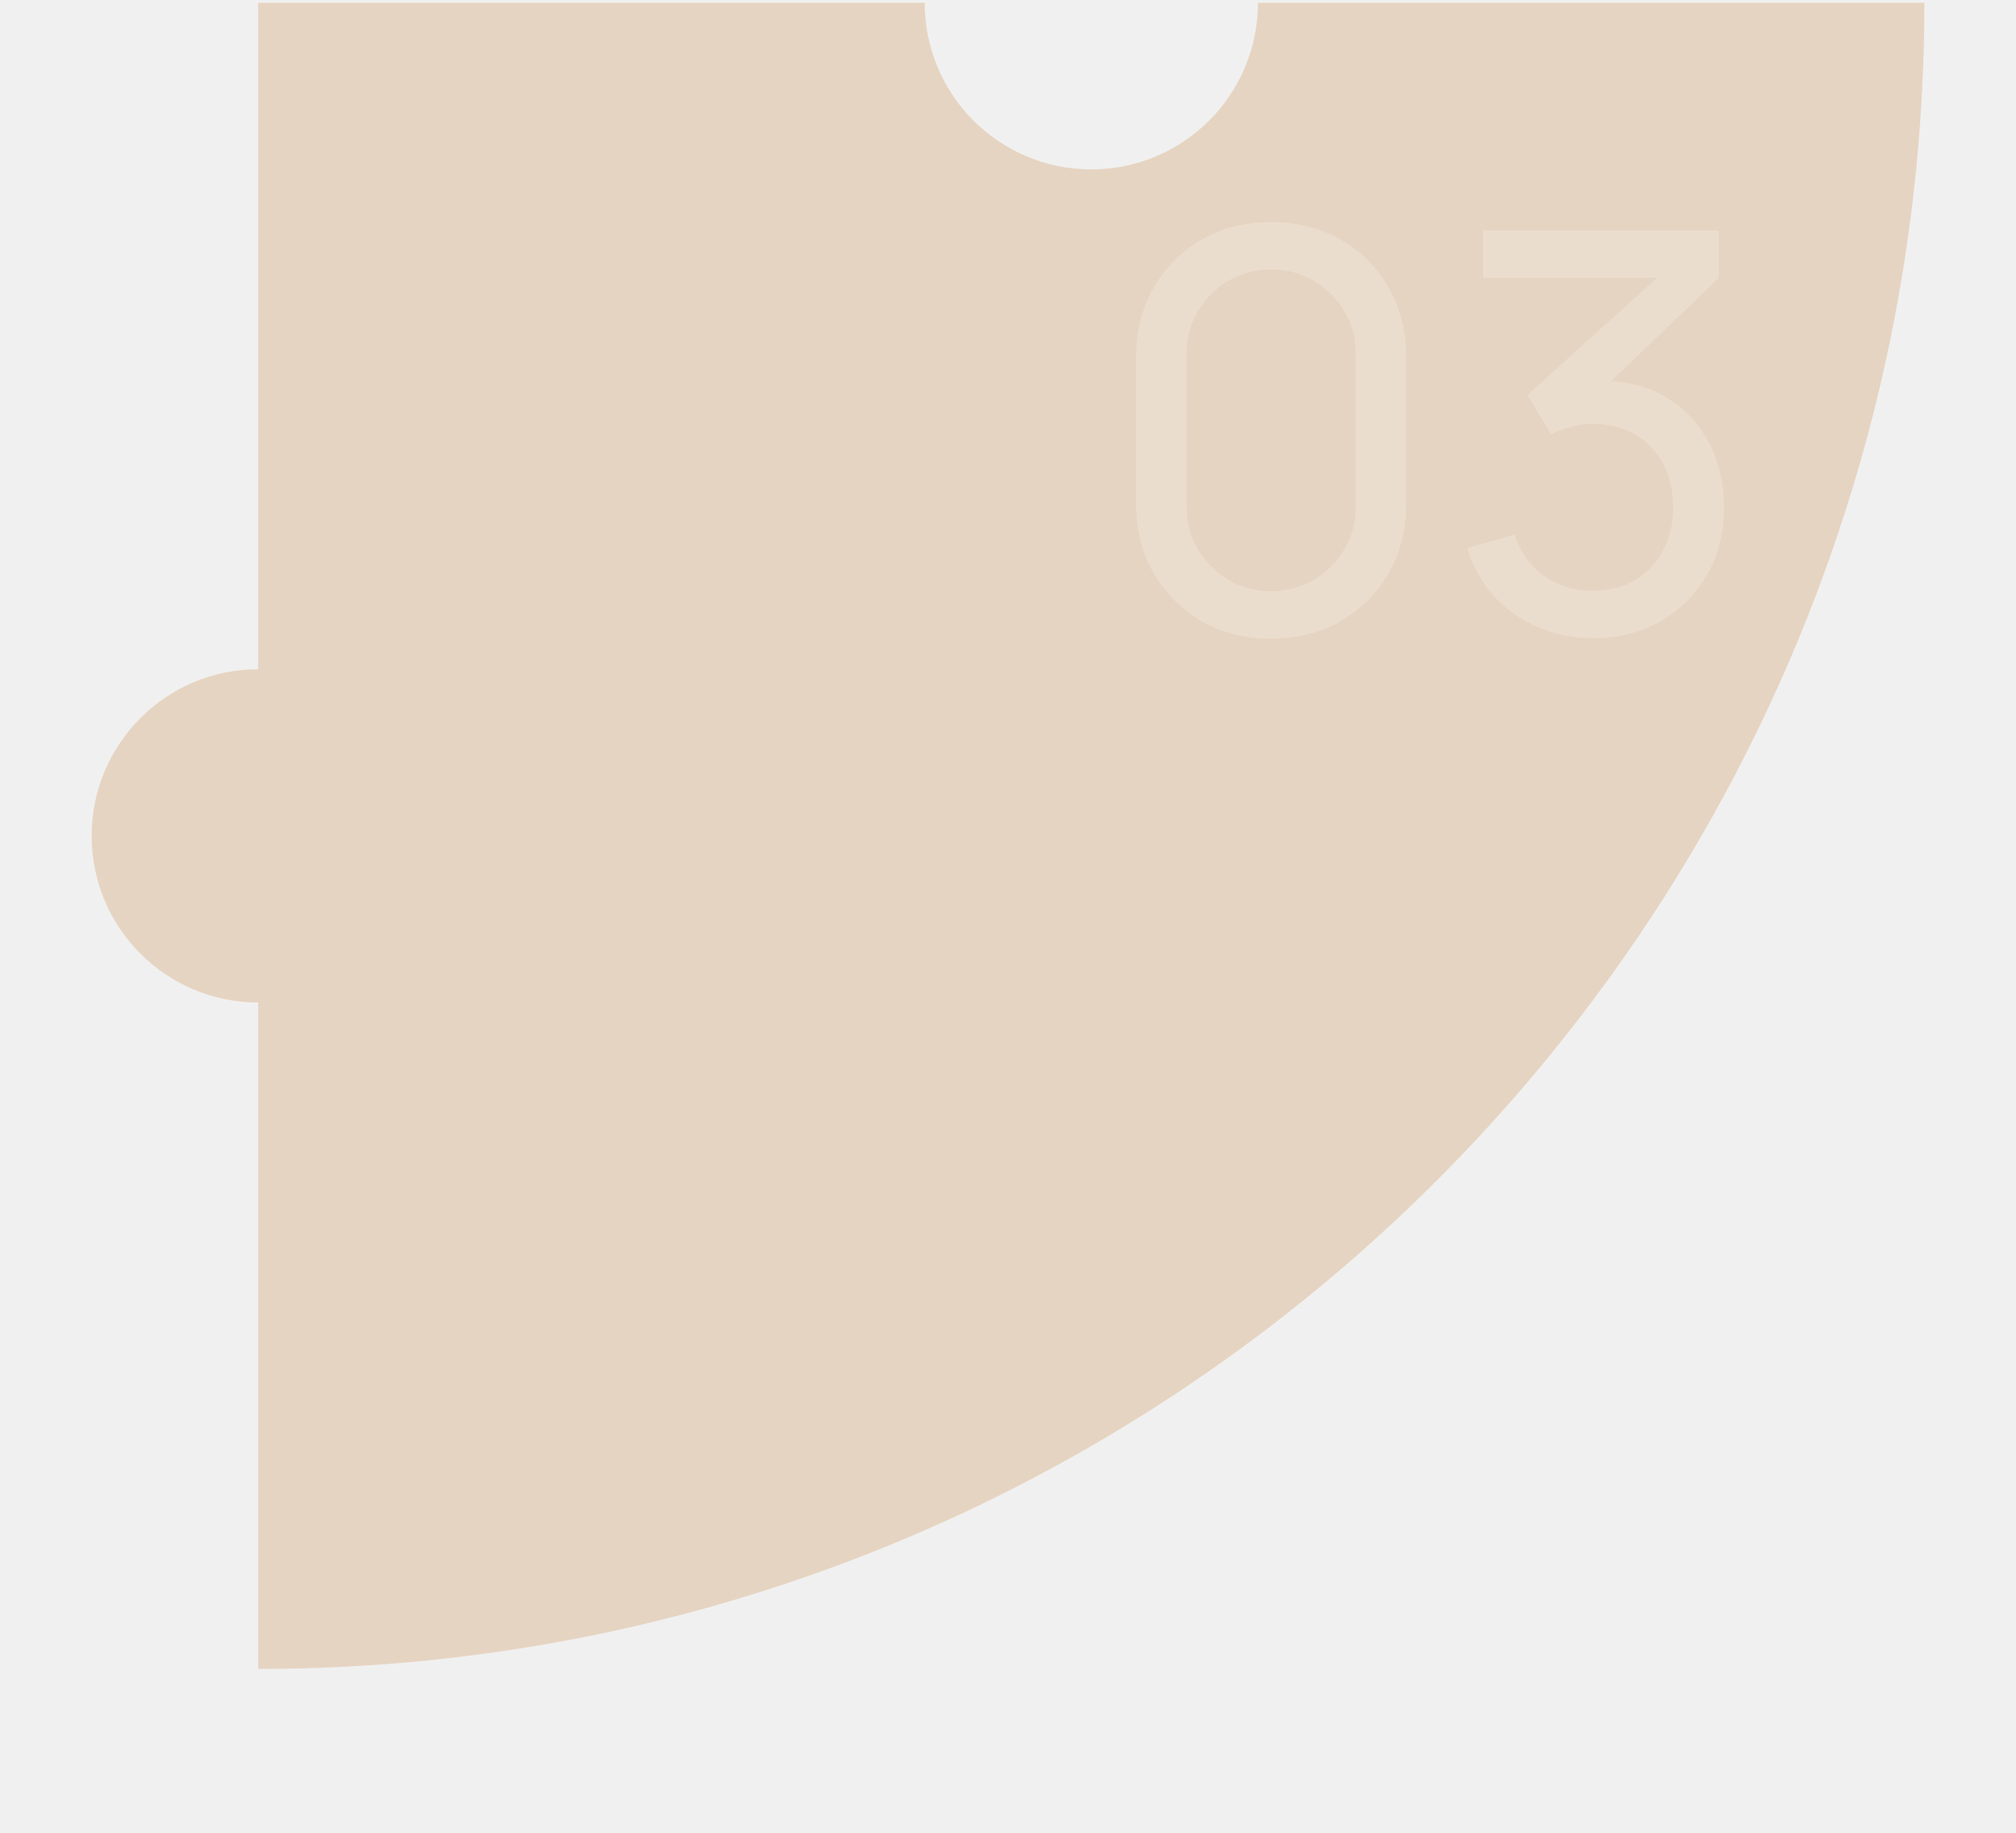
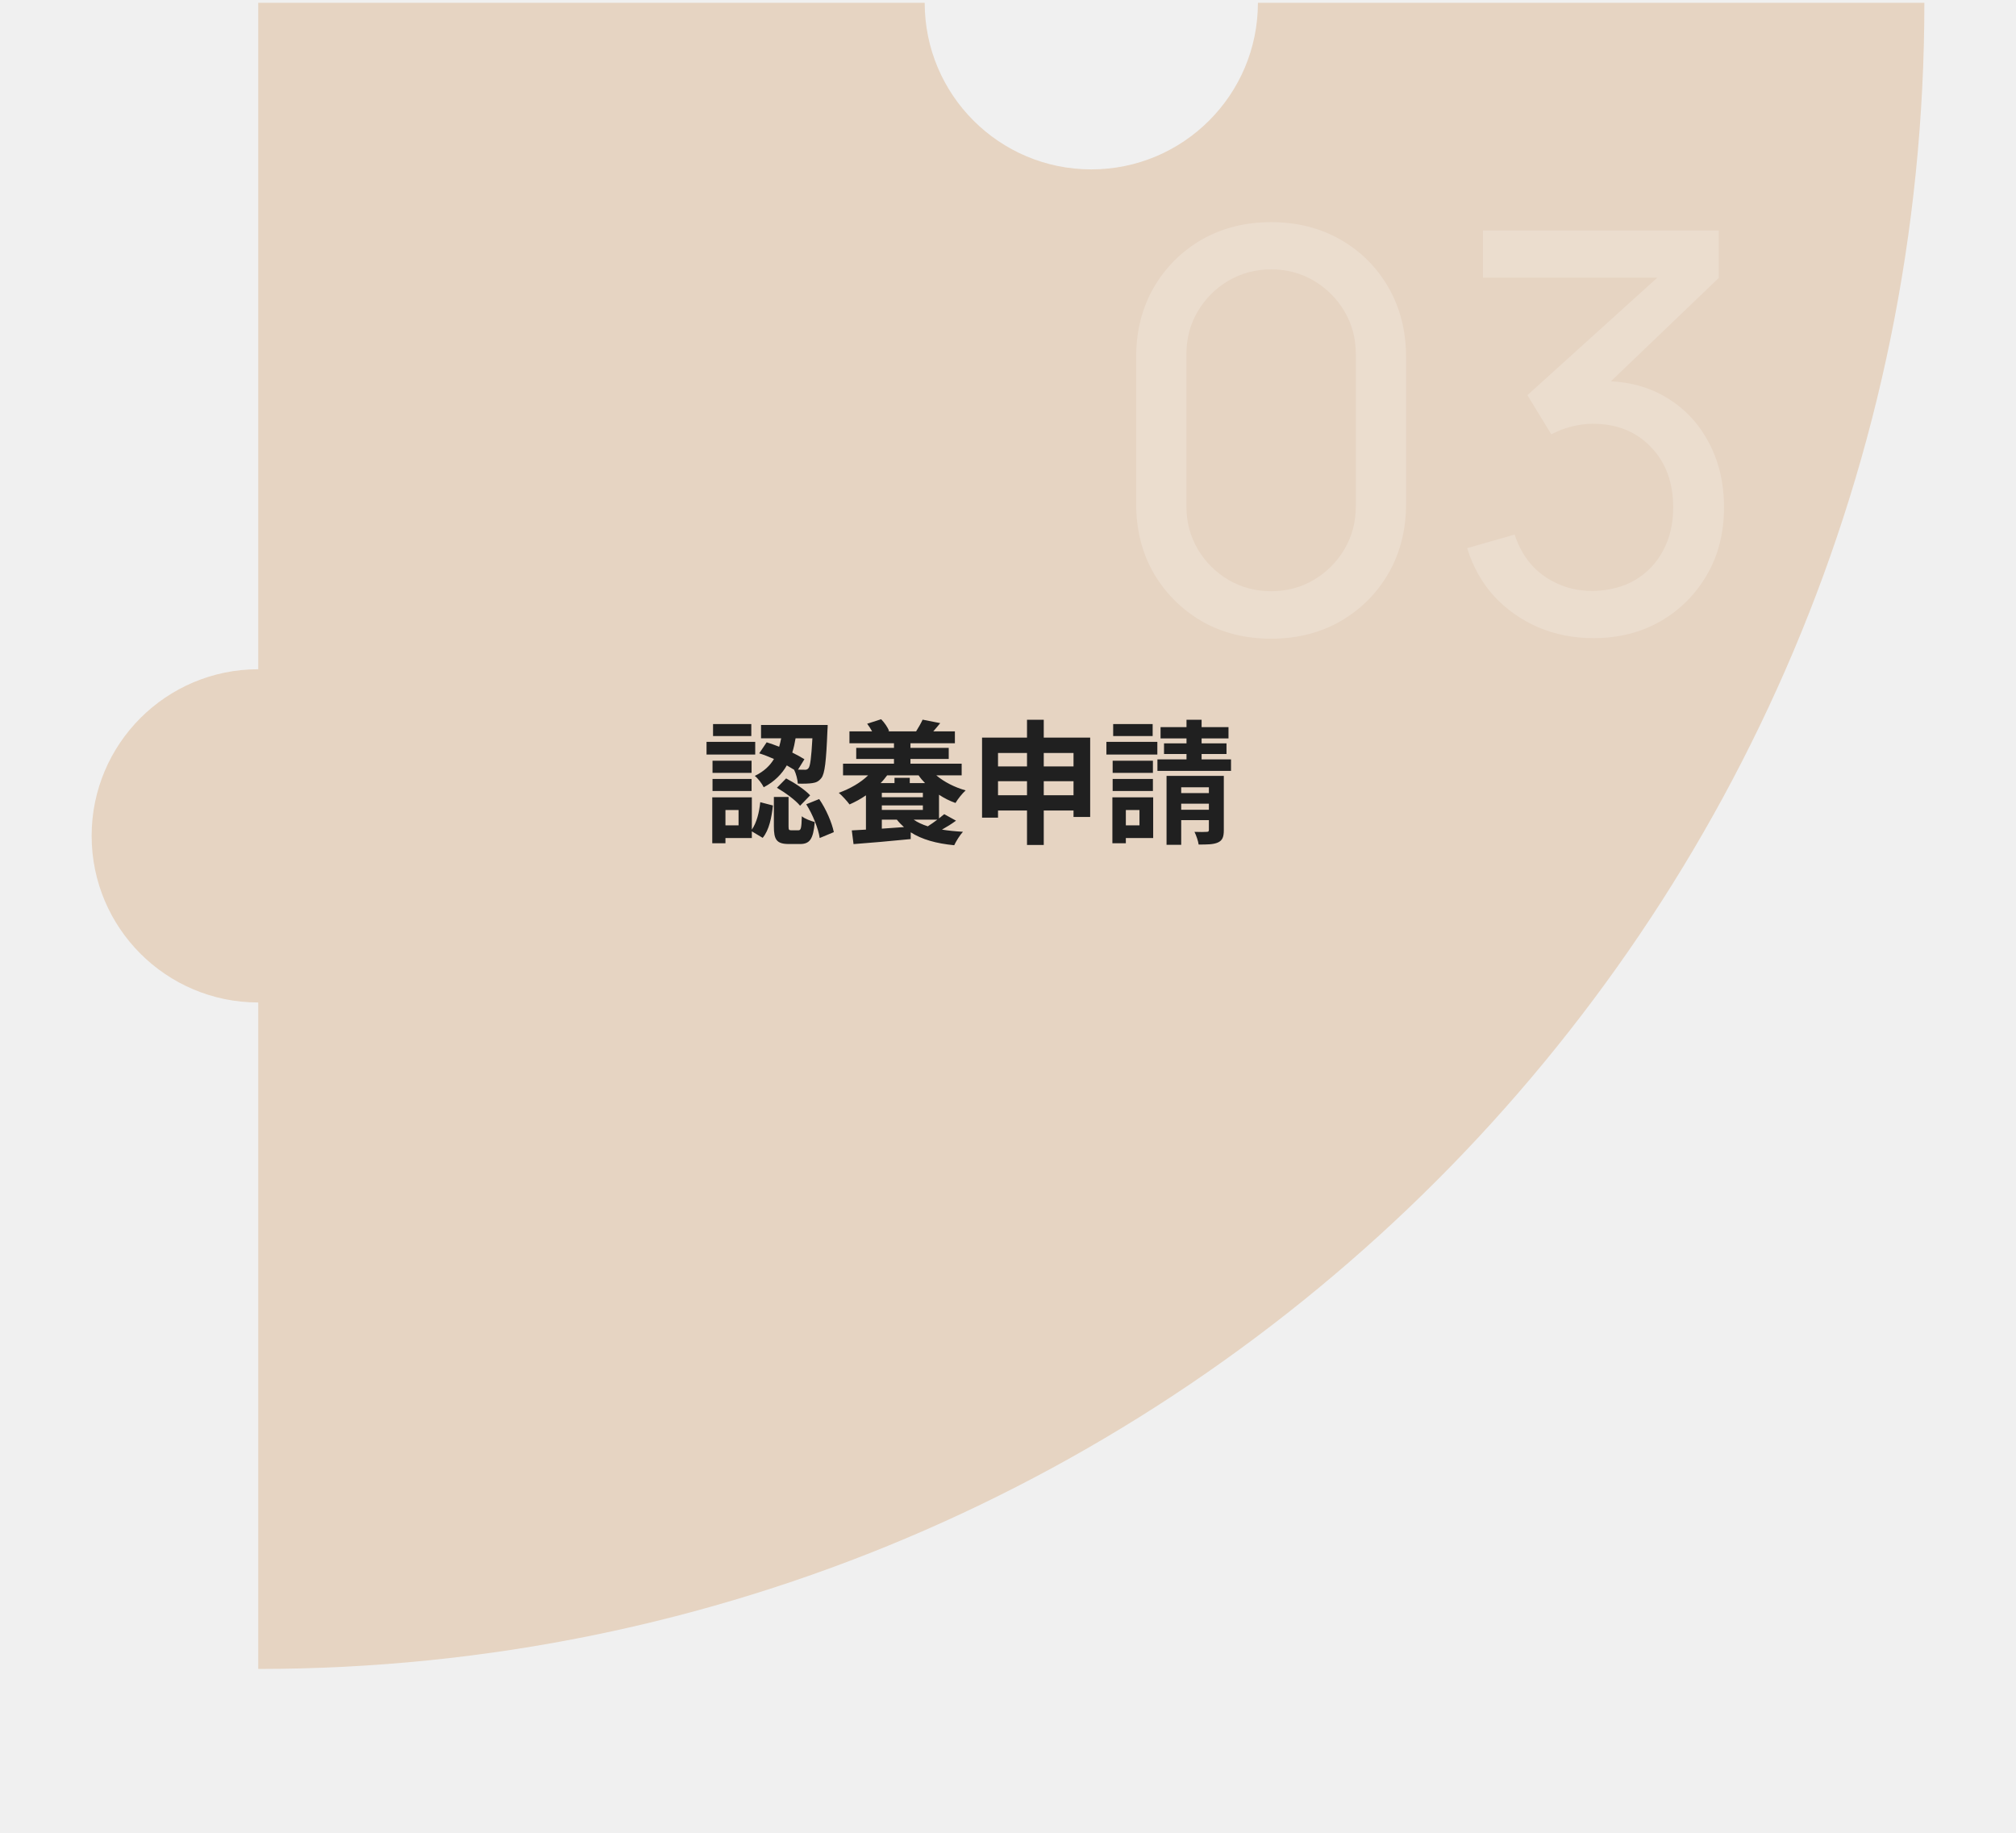
<svg xmlns="http://www.w3.org/2000/svg" width="330" height="300" viewBox="0 0 330 330" fill="none">
  <path fill-rule="evenodd" clip-rule="evenodd" d="M30 0.5L30 120.5C13.431 120.5 1.45619e-05 133.931 1.31134e-05 150.5C1.16649e-05 167.069 13.431 180.5 30 180.5L30 300.5C195.685 300.5 330 166.185 330 0.5L210 0.5C210 17.069 196.569 30.5 180 30.5C163.431 30.5 150 17.069 150 0.5L30 0.5Z" fill="#E6D4C2" />
  <path opacity="0.2" d="M270.424 114.9C266.857 114.9 263.54 114.25 260.474 112.95C257.407 111.617 254.757 109.75 252.524 107.35C250.324 104.917 248.707 102.033 247.674 98.7L256.224 96.25C257.324 99.583 259.157 102.117 261.724 103.85C264.29 105.583 267.174 106.433 270.374 106.4C273.307 106.333 275.84 105.667 277.974 104.4C280.14 103.1 281.807 101.333 282.974 99.1C284.174 96.867 284.774 94.283 284.774 91.35C284.774 86.883 283.44 83.267 280.774 80.5C278.107 77.7 274.607 76.3 270.274 76.3C269.074 76.3 267.807 76.467 266.474 76.8C265.174 77.133 263.957 77.6 262.824 78.2L258.524 71.15L285.224 47L286.374 50H250.524V41.5H292.974V50.05L270.224 71.85L270.124 68.7C274.89 68.367 279.057 69.15 282.624 71.05C286.19 72.95 288.957 75.667 290.924 79.2C292.924 82.733 293.924 86.783 293.924 91.35C293.924 95.95 292.89 100.017 290.824 103.55C288.757 107.083 285.957 109.867 282.424 111.9C278.89 113.9 274.89 114.9 270.424 114.9Z" fill="white" />
  <path opacity="0.2" d="M212.376 115C207.71 115 203.543 113.95 199.876 111.85C196.243 109.717 193.36 106.833 191.226 103.2C189.126 99.533 188.076 95.367 188.076 90.7V64.3C188.076 59.633 189.126 55.467 191.226 51.8C193.36 48.133 196.243 45.25 199.876 43.15C203.543 41.05 207.71 40 212.376 40C217.043 40 221.21 41.05 224.876 43.15C228.543 45.25 231.426 48.133 233.526 51.8C235.626 55.467 236.676 59.633 236.676 64.3V90.7C236.676 95.367 235.626 99.533 233.526 103.2C231.426 106.833 228.543 109.717 224.876 111.85C221.21 113.95 217.043 115 212.376 115ZM212.376 106.45C215.21 106.45 217.776 105.767 220.076 104.4C222.376 103.033 224.21 101.2 225.576 98.9C226.943 96.567 227.626 94 227.626 91.2V63.75C227.626 60.917 226.943 58.35 225.576 56.05C224.21 53.75 222.376 51.917 220.076 50.55C217.776 49.183 215.21 48.5 212.376 48.5C209.576 48.5 207.01 49.183 204.676 50.55C202.376 51.917 200.543 53.75 199.176 56.05C197.81 58.35 197.126 60.917 197.126 63.75V91.2C197.126 94 197.81 96.567 199.176 98.9C200.543 101.2 202.376 103.033 204.676 104.4C207.01 105.767 209.576 106.45 212.376 106.45Z" fill="white" />
+   <text x="110" y="150" style="fill:#202020;font-size:24px;font-weight:bold;">認養申請
+     </text>
</svg>
